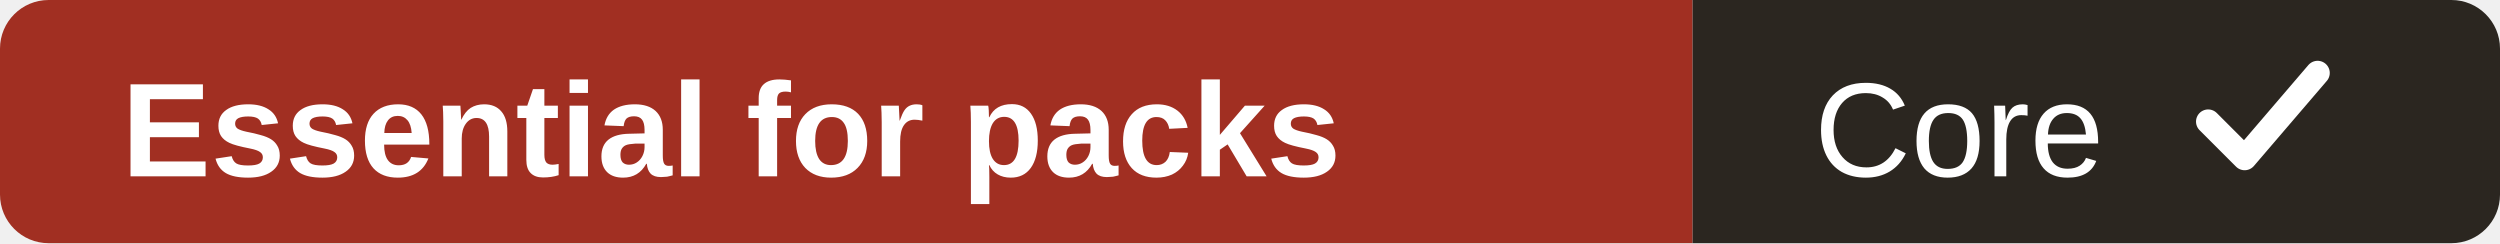
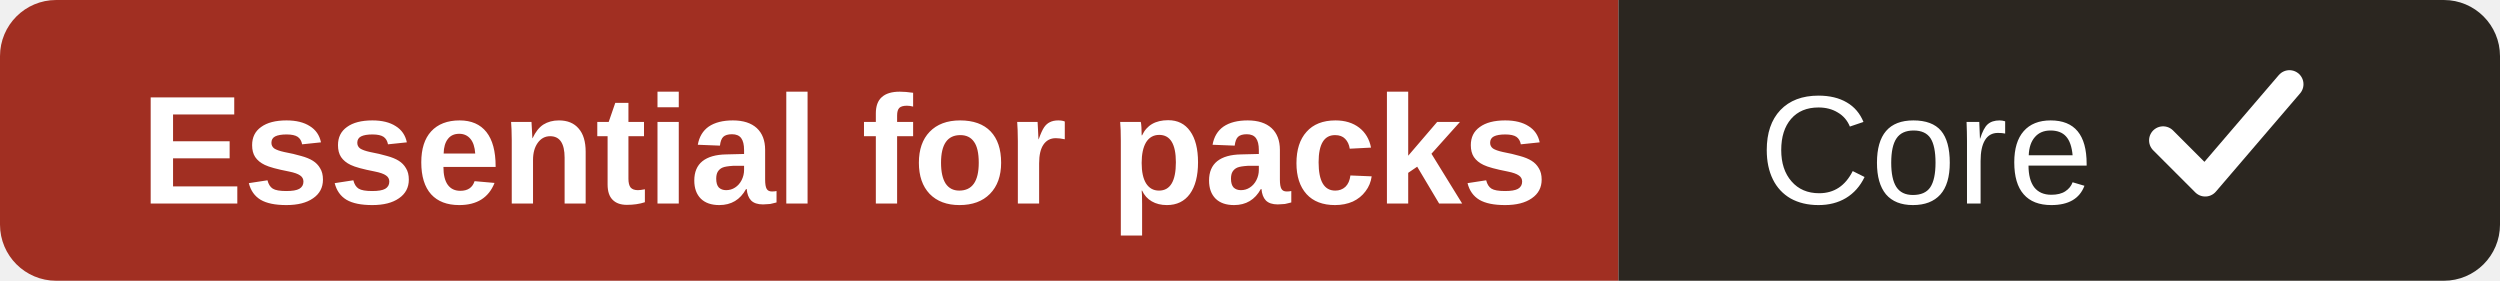
- <svg xmlns="http://www.w3.org/2000/svg" width="205.6" height="20" role="img">
+ <svg xmlns="http://www.w3.org/2000/svg" width="178.1" height="20" role="img">
  <defs>
    <clipPath id="c-dsh-plugins-dsh-loader-en">
-       <rect width="205.6" height="20" rx="4" />
+       <rect width="178.1" height="20" rx="4" />
    </clipPath>
  </defs>
  <g clip-path="url(#c-dsh-plugins-dsh-loader-en)">
-     <rect x="0" y="0" width="139.2" height="20" fill="#a12f22" />
-     <rect x="139.2" y="0" width="66.4" height="20" fill="#2b2620" />
+     <rect x="0" y="0" width="115.3" height="20" fill="#a12f22" />
+     <rect x="115.3" y="0" width="62.9" height="20" fill="#2b2620" />
  </g>
  <text x="10.0" y="14.5" font-size="11" font-weight="600" fill="#ffffff" font-family="Segoe UI, Arial, sans-serif">Essential for packs</text>
-   <text x="149.2" y="14.5" font-size="11" font-weight="500" fill="#ffffff" font-family="Segoe UI, Arial, sans-serif">Core</text>
-   <path d="M 181.6 10 l 3 3 l 6 -7" fill="none" stroke="#ffffff" stroke-width="2" stroke-linecap="round" stroke-linejoin="round" />
+   <text x="125.3" y="14.5" font-size="11" font-weight="500" fill="#ffffff" font-family="Segoe UI, Arial, sans-serif">Core</text>
+   <path d="M 154.1 10 l 3 3 l 6 -7" fill="none" stroke="#ffffff" stroke-width="2" stroke-linecap="round" stroke-linejoin="round" />
</svg>
